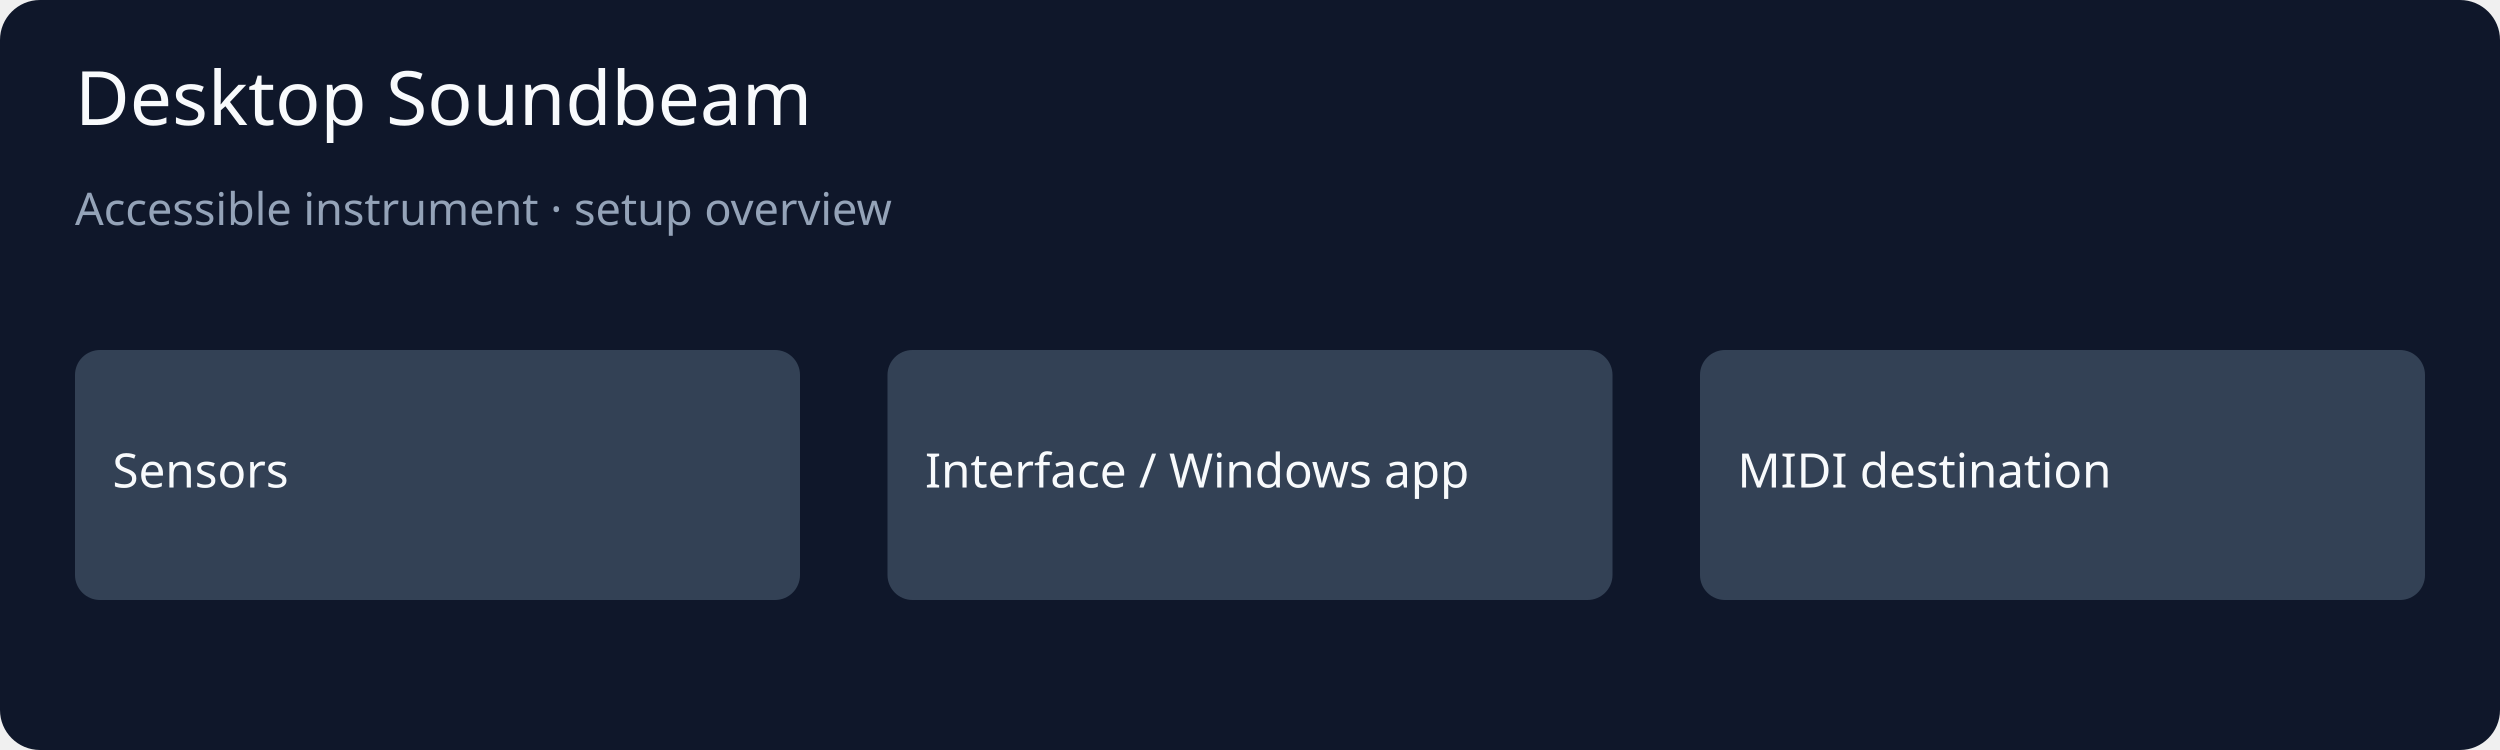
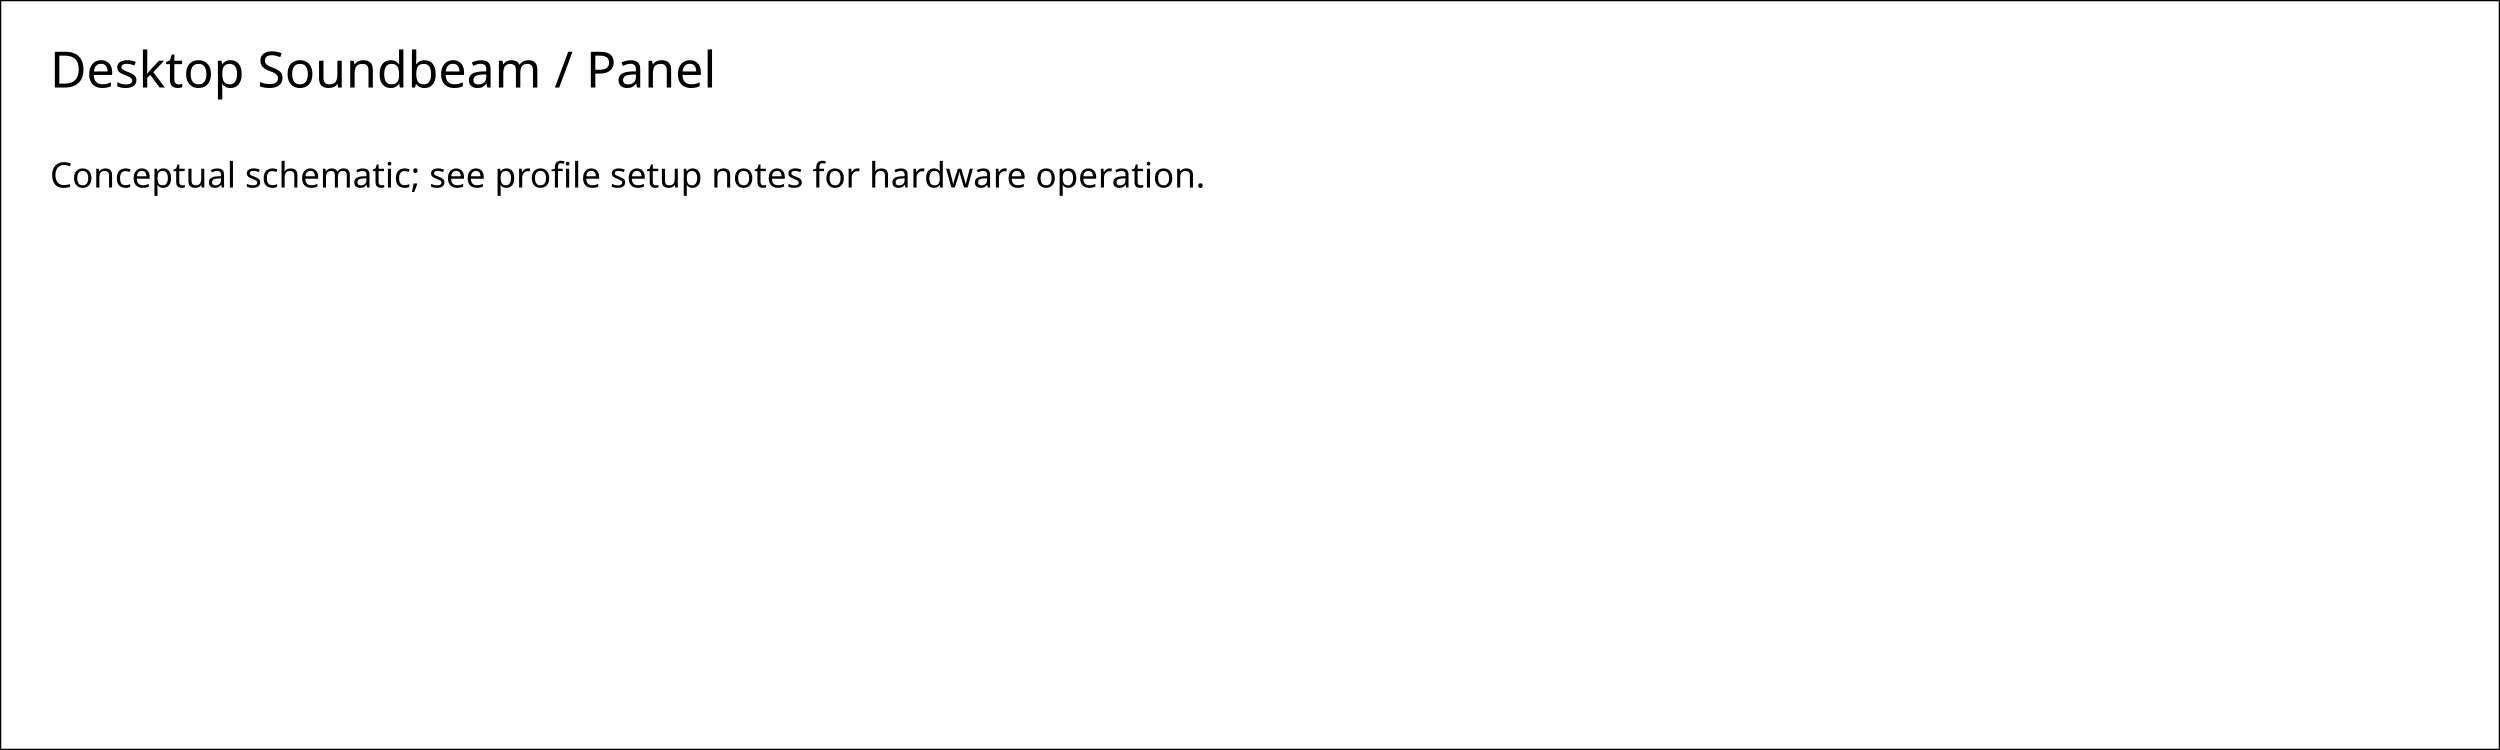
- <svg xmlns="http://www.w3.org/2000/svg" viewBox="0 0 1000 300" role="img" aria-labelledby="title">
-   <rect width="1000" height="300" rx="16" fill="#0f172a" />
-   <text x="30" y="50" fill="#f8fafc" font-family="sans-serif" font-size="30">Desktop Soundbeam</text>
-   <text x="30" y="90" fill="#94a3b8" font-family="sans-serif" font-size="18">Accessible instrument · setup overview</text>
-   <rect x="30" y="140" width="290" height="100" rx="10" fill="#334155" />
-   <text x="45" y="195" fill="#f8fafc" font-family="sans-serif" font-size="19">Sensors</text>
-   <rect x="355" y="140" width="290" height="100" rx="10" fill="#334155" />
-   <text x="370" y="195" fill="#f8fafc" font-family="sans-serif" font-size="19">Interface / Windows app</text>
-   <rect x="680" y="140" width="290" height="100" rx="10" fill="#334155" />
-   <text x="695" y="195" fill="#f8fafc" font-family="sans-serif" font-size="19">MIDI destination</text>
+ <svg xmlns="http://www.w3.org/2000/svg" viewBox="0 0 1000 300" role="img" aria-labelledby="title description">
+   <rect width="1000" height="300" fill="#fff" stroke="#000" />
+   <text x="20" y="35" font-family="sans-serif" font-size="20" fill="#000">Desktop Soundbeam / Panel</text>
+   <text x="20" y="75" font-family="sans-serif" font-size="14" fill="#000">Conceptual schematic; see profile setup notes for hardware operation.</text>
</svg>
